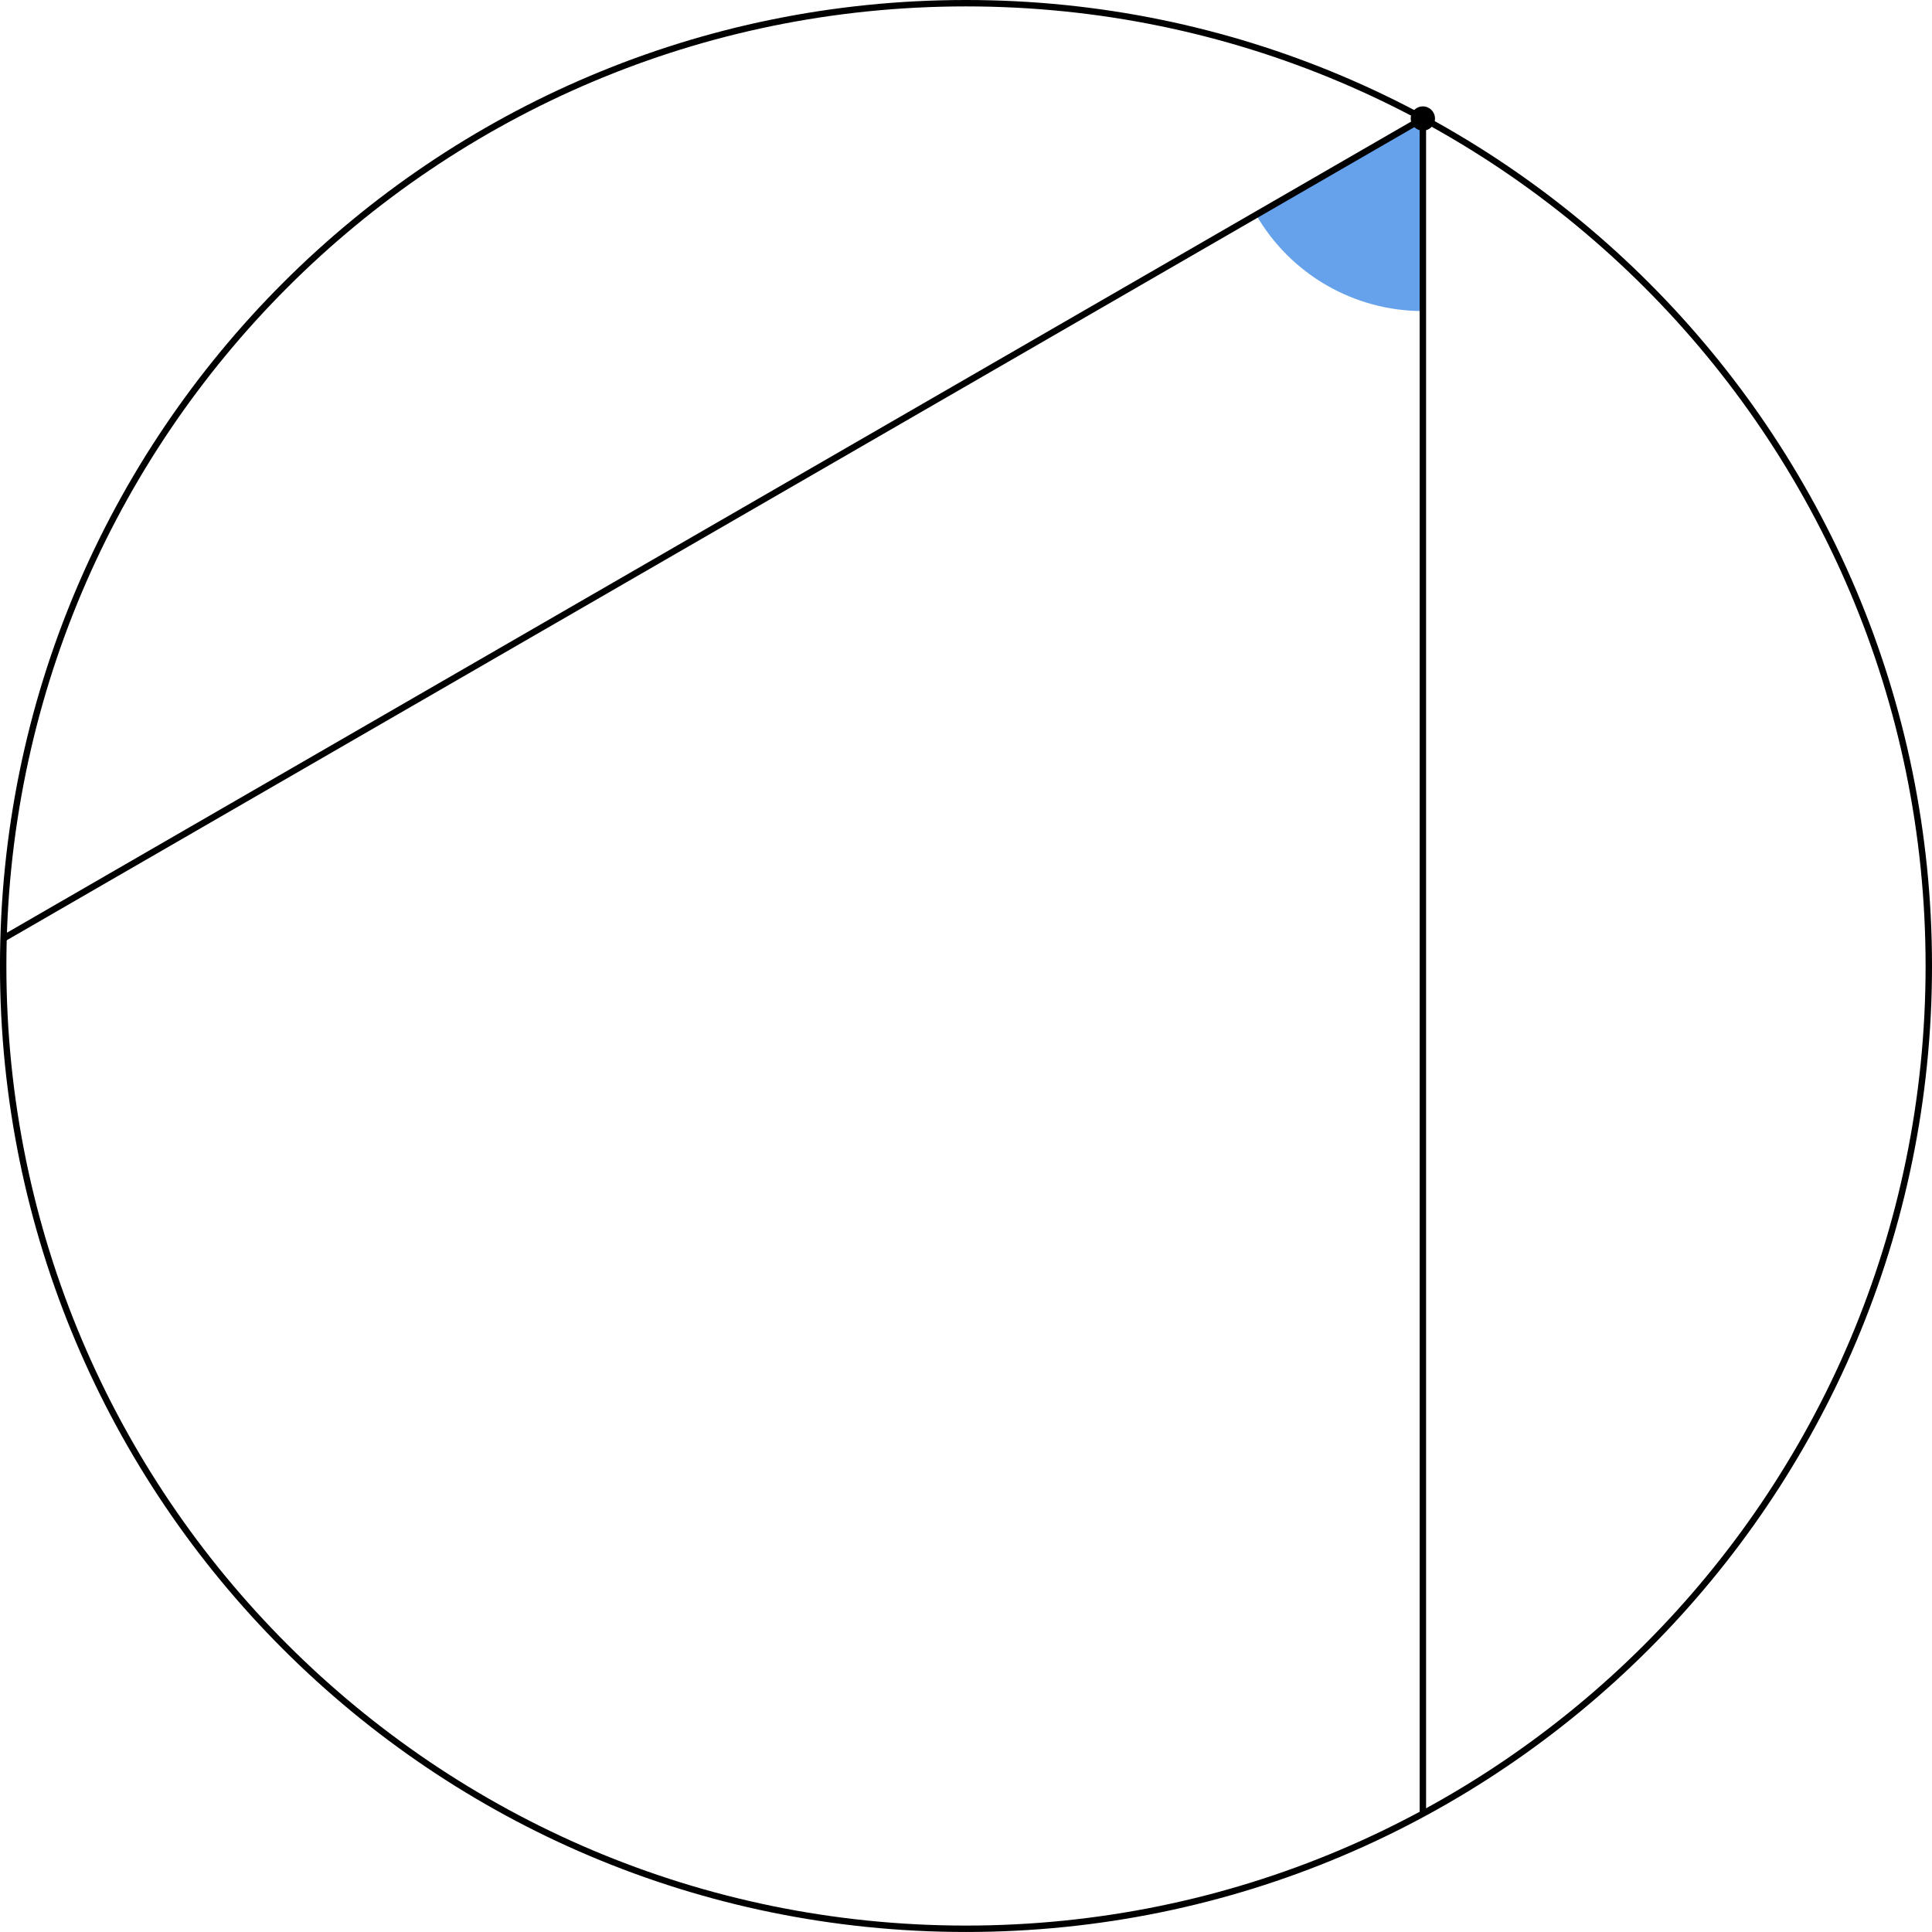
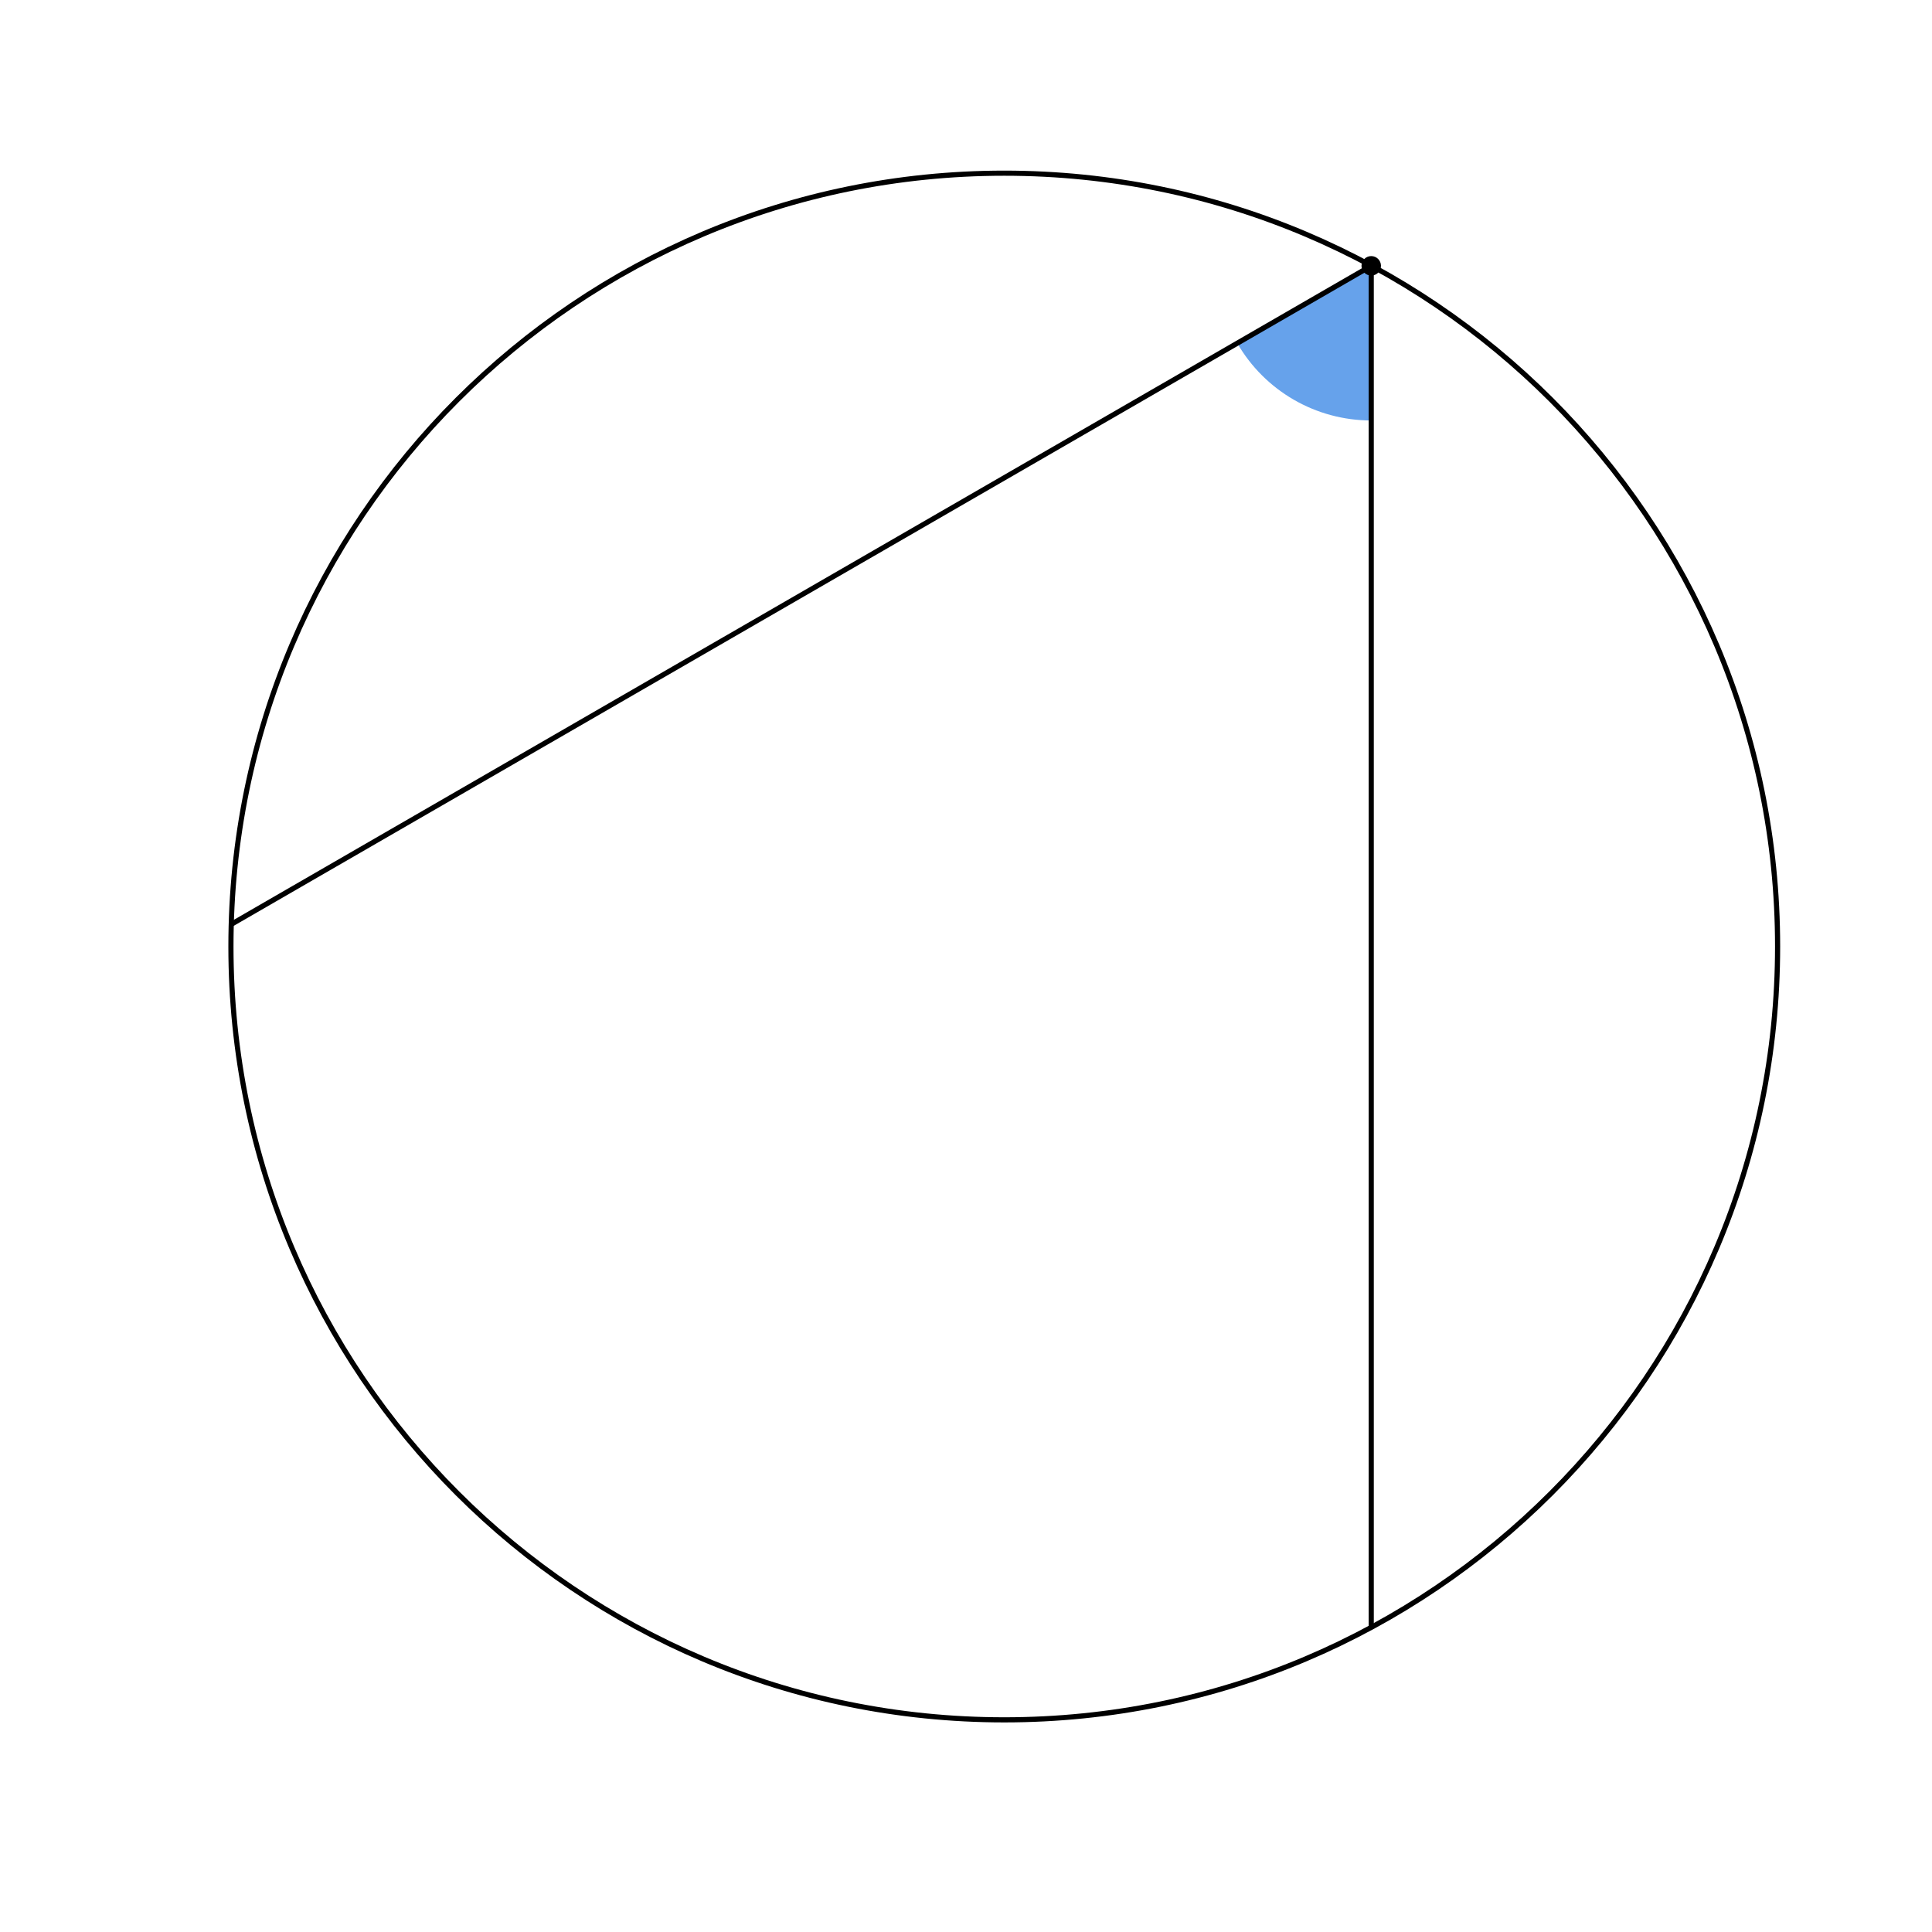
- <svg xmlns="http://www.w3.org/2000/svg" width="300.998" height="300.998" viewBox="0 0 79.639 79.639">
-   <g transform="translate(-38.578 -60.848)">
-     <ellipse style="fill:none;fill-opacity:.32;stroke:#000;stroke-width:.264;stroke-linecap:round;stroke-linejoin:round;stroke-dasharray:none;stroke-opacity:1" cx="78.397" cy="100.667" rx="39.688" ry="39.687" />
-     <path style="fill:#62a0ea;fill-opacity:.971;stroke-width:.009;stroke-linecap:round;stroke-linejoin:round;stroke-opacity:0" d="m97.225 73.67.005-7.937-6.877 3.964a7.938 7.938 0 0 0 6.872 3.973z" />
-     <path style="fill:none;stroke:#000;stroke-width:.265px;stroke-linecap:butt;stroke-linejoin:miter;stroke-opacity:1" d="m38.71 99.537 58.52-33.804v69.866" />
-     <circle style="fill:#000;fill-opacity:1;stroke:none;stroke-width:.102;stroke-linecap:round;stroke-linejoin:round;stroke-dasharray:none;stroke-opacity:1" cx="97.23" cy="65.733" r=".5" />
+ <svg xmlns="http://www.w3.org/2000/svg" width="123.667" height="123.667" viewBox="0 0 32.72 32.72">
+   <g transform="translate(-20.57 -80.825)">
+     <path style="fill:#26a269;stroke-width:.265;stroke-linecap:round;stroke-linejoin:round" d="M-14.618 116.588h32.72v32.72h-32.72zM55.758 116.588h32.72v32.72h-32.72zM55.758 80.825h32.72v32.72h-32.72zM90.946 80.825h32.72v32.72h-32.72zM20.57 116.588h32.72v32.72H20.57z" />
+     <circle style="fill:none;fill-opacity:.32;stroke:#000;stroke-width:.087;stroke-linecap:round;stroke-linejoin:round;stroke-dasharray:none;stroke-opacity:1" cx="37.578" cy="96.855" r="13.097" />
+     <path style="fill:#62a0ea;fill-opacity:.971;stroke-width:.003;stroke-linecap:round;stroke-linejoin:round;stroke-opacity:0" d="m43.791 87.946.002-2.62-2.27 1.31a2.62 2.62 0 0 0 2.268 1.31z" />
+     <path style="fill:none;stroke:#000;stroke-width:.087px;stroke-linecap:butt;stroke-linejoin:miter;stroke-opacity:1" d="m24.481 96.482 19.312-11.155v23.056" />
+     <circle style="fill:#000;fill-opacity:1;stroke:none;stroke-width:.034;stroke-linecap:round;stroke-linejoin:round;stroke-dasharray:none;stroke-opacity:1" cx="43.793" cy="85.327" r=".165" />
+     <g transform="matrix(.33 0 0 .33 -44.516 58.107)">
+       <path style="fill:#62a0ea;fill-opacity:.971;stroke-width:.009;stroke-linecap:round;stroke-linejoin:round;stroke-opacity:0" d="m144.143 111.681-3.969 6.874h7.938a7.938 7.938 0 0 0-3.97-6.874zM136.205 125.43l3.97-6.875h-7.938a7.938 7.938 0 0 0 3.968 6.874z" />
+       <path style="fill:none;stroke:#000;stroke-width:.264px;stroke-linecap:butt;stroke-linejoin:miter;stroke-opacity:1" d="m120.33 152.926 39.688-68.741M100.487 118.555h79.375" />
+       <circle style="fill:#000;fill-opacity:1;stroke:none;stroke-width:.102;stroke-linecap:round;stroke-linejoin:round;stroke-dasharray:none;stroke-opacity:1" cx="140.174" cy="118.555" r=".5" />
+     </g>
+     <path style="fill:#62a0ea;fill-opacity:.971;stroke-width:.003;stroke-linecap:round;stroke-linejoin:round;stroke-opacity:0" d="m.538 135.048-1.31 2.269h2.62a2.62 2.62 0 0 0-1.31-2.269z" />
+     <path style="fill:#62a0ea;fill-opacity:1;stroke-width:.003;stroke-linecap:round;stroke-linejoin:round;stroke-opacity:0" d="m2.954 130.849 1.31-2.268h-2.62a2.62 2.62 0 0 0 1.31 2.268z" />
+     <path style="fill:none;stroke:#000;stroke-width:.087px;stroke-linecap:butt;stroke-linejoin:miter;stroke-opacity:1" d="M-11.355 128.58h26.194M-4.807 144.29 8.29 121.607M-11.355 137.317h26.194" />
+     <circle style="fill:#000;fill-opacity:1;stroke:none;stroke-width:.034;stroke-linecap:round;stroke-linejoin:round;stroke-dasharray:none;stroke-opacity:1" cx="4.264" cy="128.581" r=".165" />
+     <circle style="fill:#000;fill-opacity:1;stroke:none;stroke-width:.034;stroke-linecap:round;stroke-linejoin:round;stroke-dasharray:none;stroke-opacity:1" cx="-.772" cy="137.317" r=".165" />
+     <path style="fill:#cdab8f;fill-opacity:1;stroke:none;stroke-width:.198;stroke-linecap:round;stroke-linejoin:round;stroke-dasharray:none;stroke-opacity:1" d="M41.72 129.89a2.62 2.62 0 0 0 .351-1.31h-2.619l-1.31 2.269a2.62 2.62 0 0 0 3.578-.959z" />
+     <path style="fill:#62a0ea;fill-opacity:.971;stroke-width:.003;stroke-linecap:round;stroke-linejoin:round;stroke-opacity:0" d="m35.726 135.048-1.31 2.269h2.62a2.62 2.62 0 0 0-1.31-2.269z" />
+     <path style="fill:none;stroke:#000;stroke-width:.087px;stroke-linecap:butt;stroke-linejoin:miter;stroke-opacity:1" d="M23.833 128.58h26.194M30.381 144.29l13.097-22.684M23.833 137.317h26.194" />
+     <circle style="fill:#000;fill-opacity:1;stroke:none;stroke-width:.034;stroke-linecap:round;stroke-linejoin:round;stroke-dasharray:none;stroke-opacity:1" cx="39.452" cy="128.581" r=".165" />
+     <circle style="fill:#000;fill-opacity:1;stroke:none;stroke-width:.034;stroke-linecap:round;stroke-linejoin:round;stroke-dasharray:none;stroke-opacity:1" cx="34.416" cy="137.317" r=".165" />
+     <g transform="translate(-39.89 15.226)">
+       <path style="fill:#cdab8f;fill-opacity:1;stroke:none;stroke-width:.198;stroke-linecap:round;stroke-linejoin:round;stroke-dasharray:none;stroke-opacity:1" d="M109.74 116.413a2.62 2.62 0 0 0-.352 1.31h2.62l1.31-2.269a2.62 2.62 0 0 0-3.579.959z" />
+       <path style="fill:#62a0ea;fill-opacity:.971;stroke-width:.003;stroke-linecap:round;stroke-linejoin:round;stroke-opacity:0" d="m113.317 115.454-1.31 2.269h2.62a2.62 2.62 0 0 0-1.31-2.269z" />
+       <path style="fill:none;stroke:#000;stroke-width:.087px;stroke-linecap:butt;stroke-linejoin:miter;stroke-opacity:1" d="m105.46 129.065 13.096-22.685M98.91 117.723h26.194" />
+       <circle style="fill:#000;fill-opacity:1;stroke:none;stroke-width:.034;stroke-linecap:round;stroke-linejoin:round;stroke-dasharray:none;stroke-opacity:1" cx="112.008" cy="117.723" r=".165" />
+     </g>
+     <g transform="matrix(.33 0 0 .33 31.155 62.163)">
+       <path style="fill:#62a0ea;fill-opacity:.971;stroke-width:.009;stroke-linecap:round;stroke-linejoin:round;stroke-opacity:0" d="m120.48 112.49-3.968 6.874h7.937a7.938 7.938 0 0 0-3.969-6.874zM135.74 86.017l-3.969 6.874h7.938a7.938 7.938 0 0 0-3.969-6.874z" />
+       <path style="fill:none;stroke:#000;stroke-width:.264px;stroke-linecap:butt;stroke-linejoin:miter;stroke-opacity:1" d="M84.441 92.891h79.375M104.285 140.498l39.687-68.74M84.441 119.364h79.375" />
+       <circle style="fill:#000;fill-opacity:1;stroke:none;stroke-width:.102;stroke-linecap:round;stroke-linejoin:round;stroke-dasharray:none;stroke-opacity:1" cx="116.512" cy="119.364" r=".5" />
+       <circle style="fill:#000;fill-opacity:1;stroke:none;stroke-width:.102;stroke-linecap:round;stroke-linejoin:round;stroke-dasharray:none;stroke-opacity:1" cx="131.771" cy="92.891" r=".5" />
+     </g>
+     <g transform="translate(-.212 1.31)">
+       <circle style="fill:none;fill-opacity:.32;stroke:#000;stroke-width:.087;stroke-linecap:round;stroke-linejoin:round;stroke-dasharray:none;stroke-opacity:1" cx="107.517" cy="95.876" r="13.097" />
+       <path style="fill:#62a0ea;fill-opacity:1;stroke:none;stroke-width:.198;stroke-linecap:round;stroke-linejoin:round;stroke-dasharray:none;stroke-opacity:1" d="M109.786 97.185a2.62 2.62 0 0 0 .35-1.31h-2.619l-1.31 2.27a2.62 2.62 0 0 0 3.579-.96z" />
+       <path style="fill:none;stroke:#000;stroke-width:.087px;stroke-linecap:butt;stroke-linejoin:miter;stroke-opacity:1" d="m100.969 107.218 6.548-11.342h13.097" />
+       <circle style="fill:#000;fill-opacity:1;stroke:none;stroke-width:.034;stroke-linecap:round;stroke-linejoin:round;stroke-dasharray:none;stroke-opacity:1" cx="107.517" cy="95.876" r=".165" />
+     </g>
  </g>
</svg>
